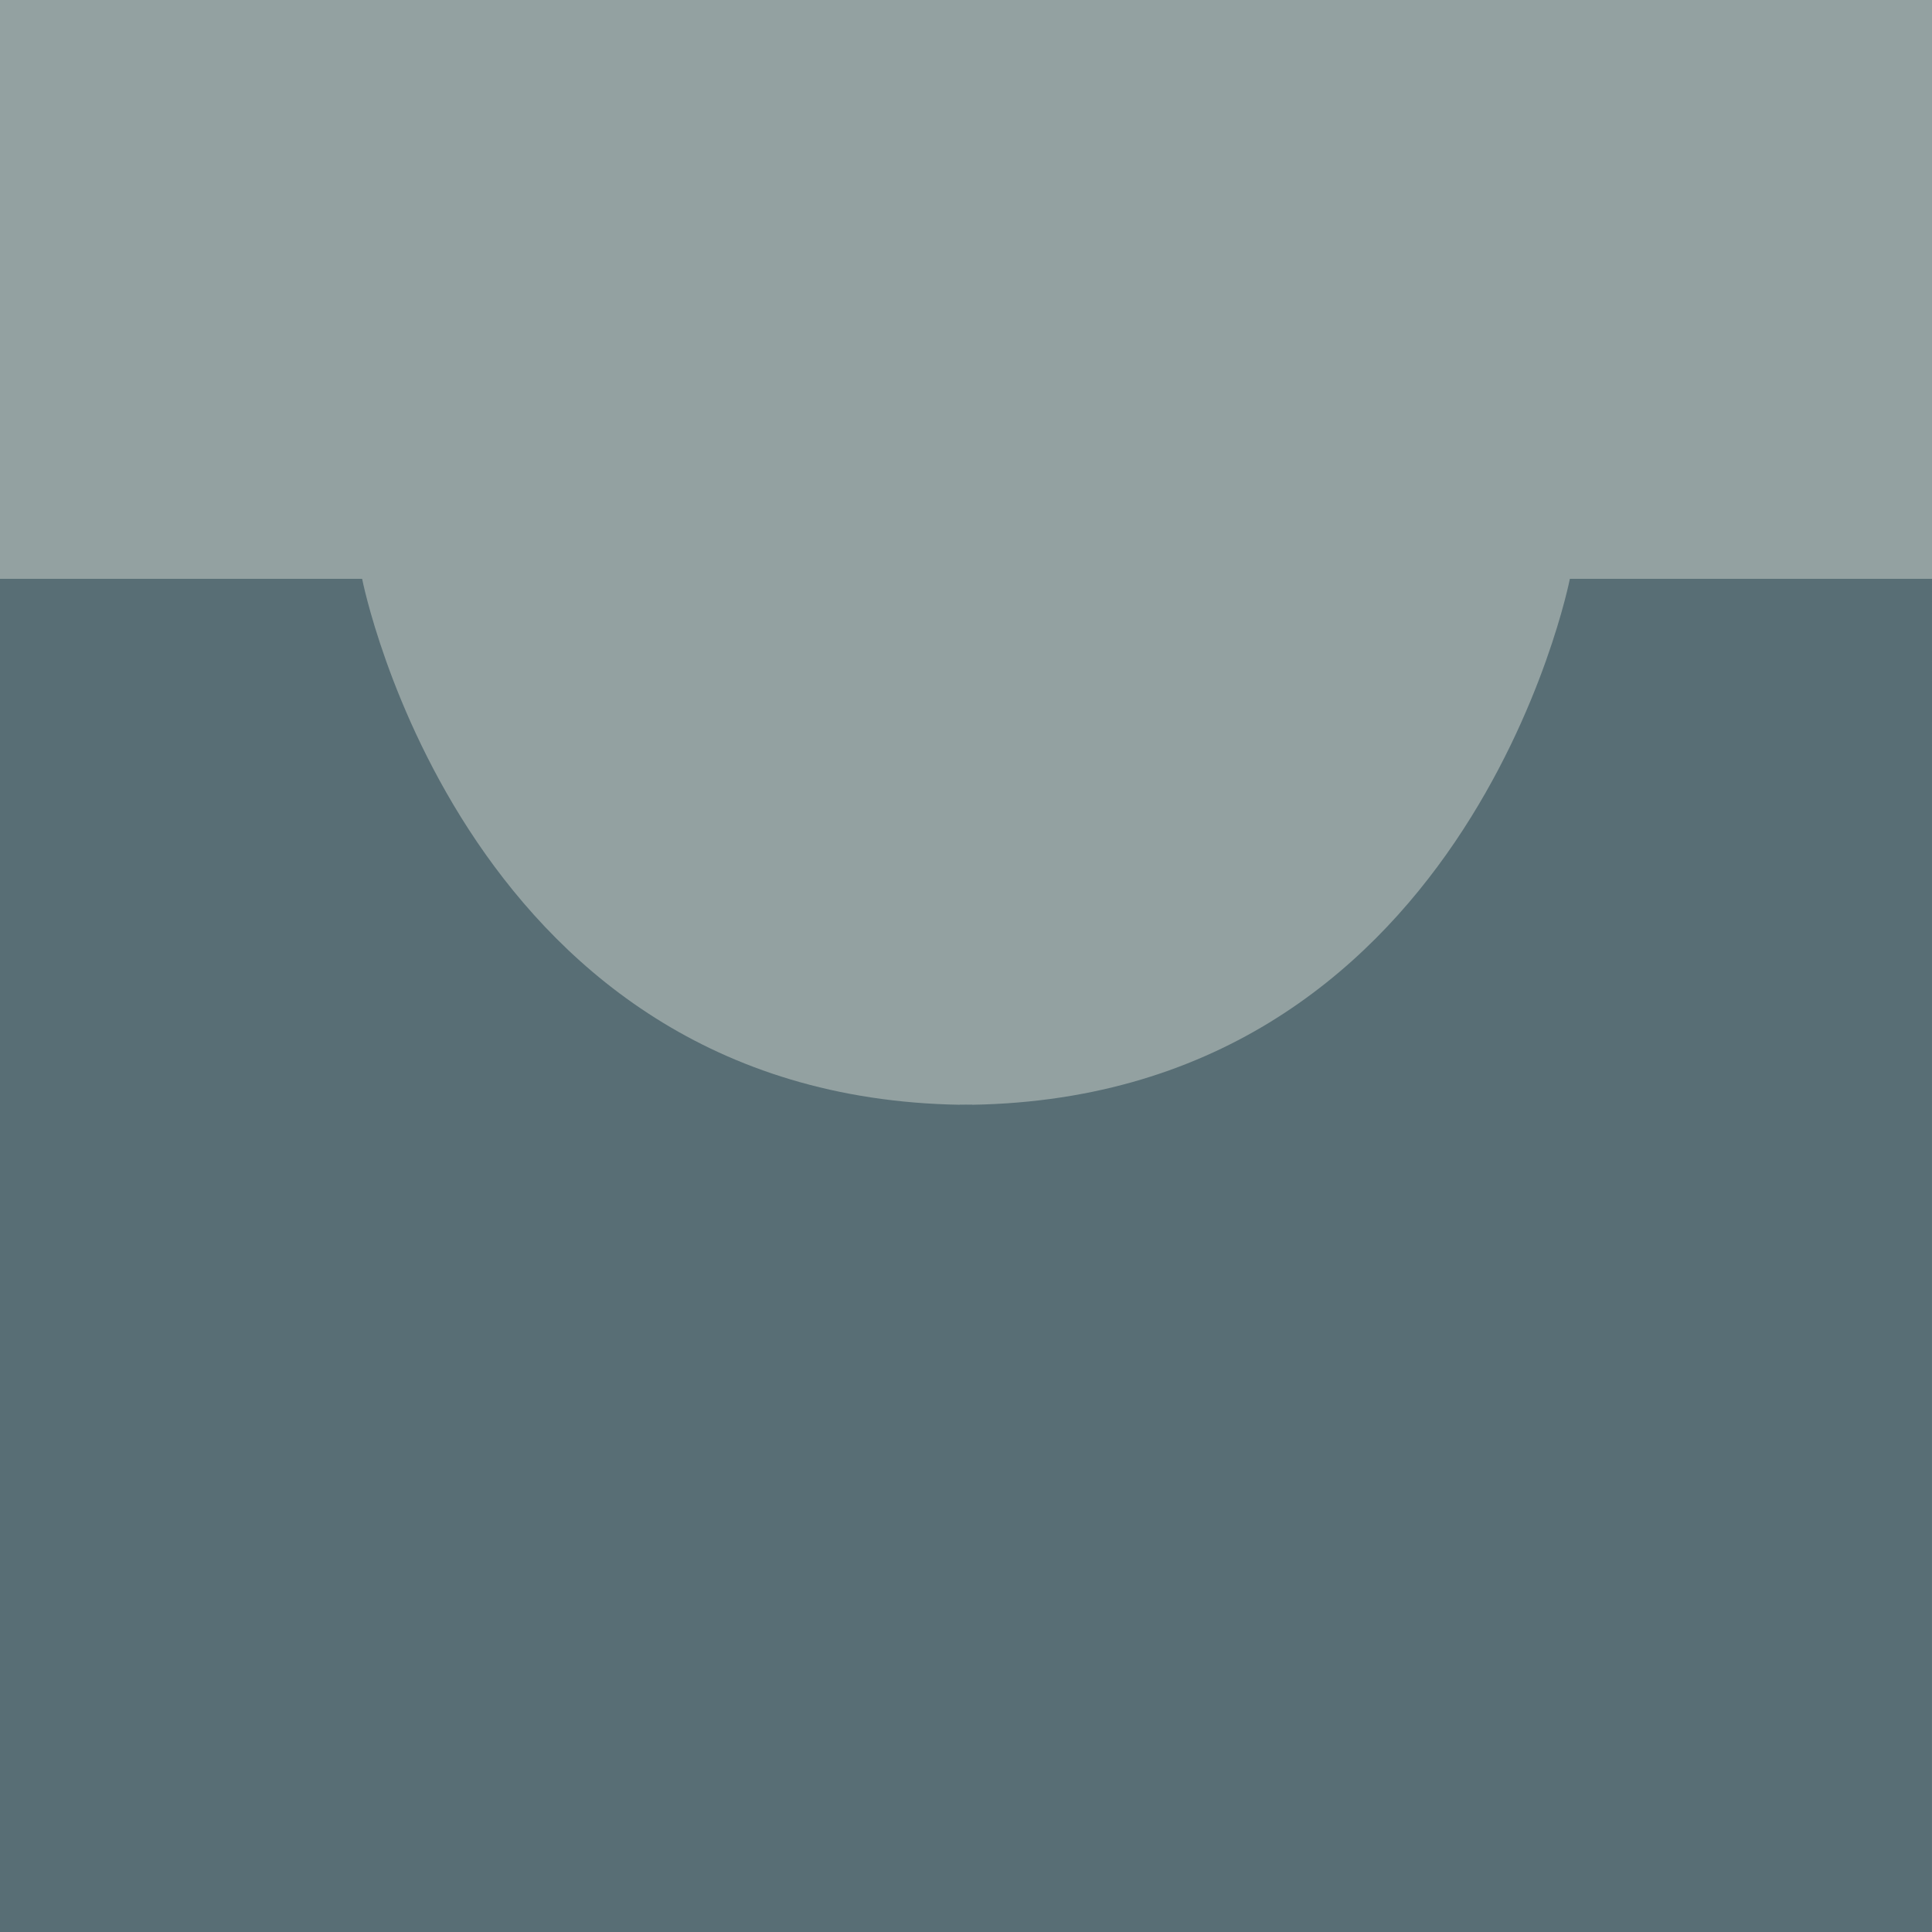
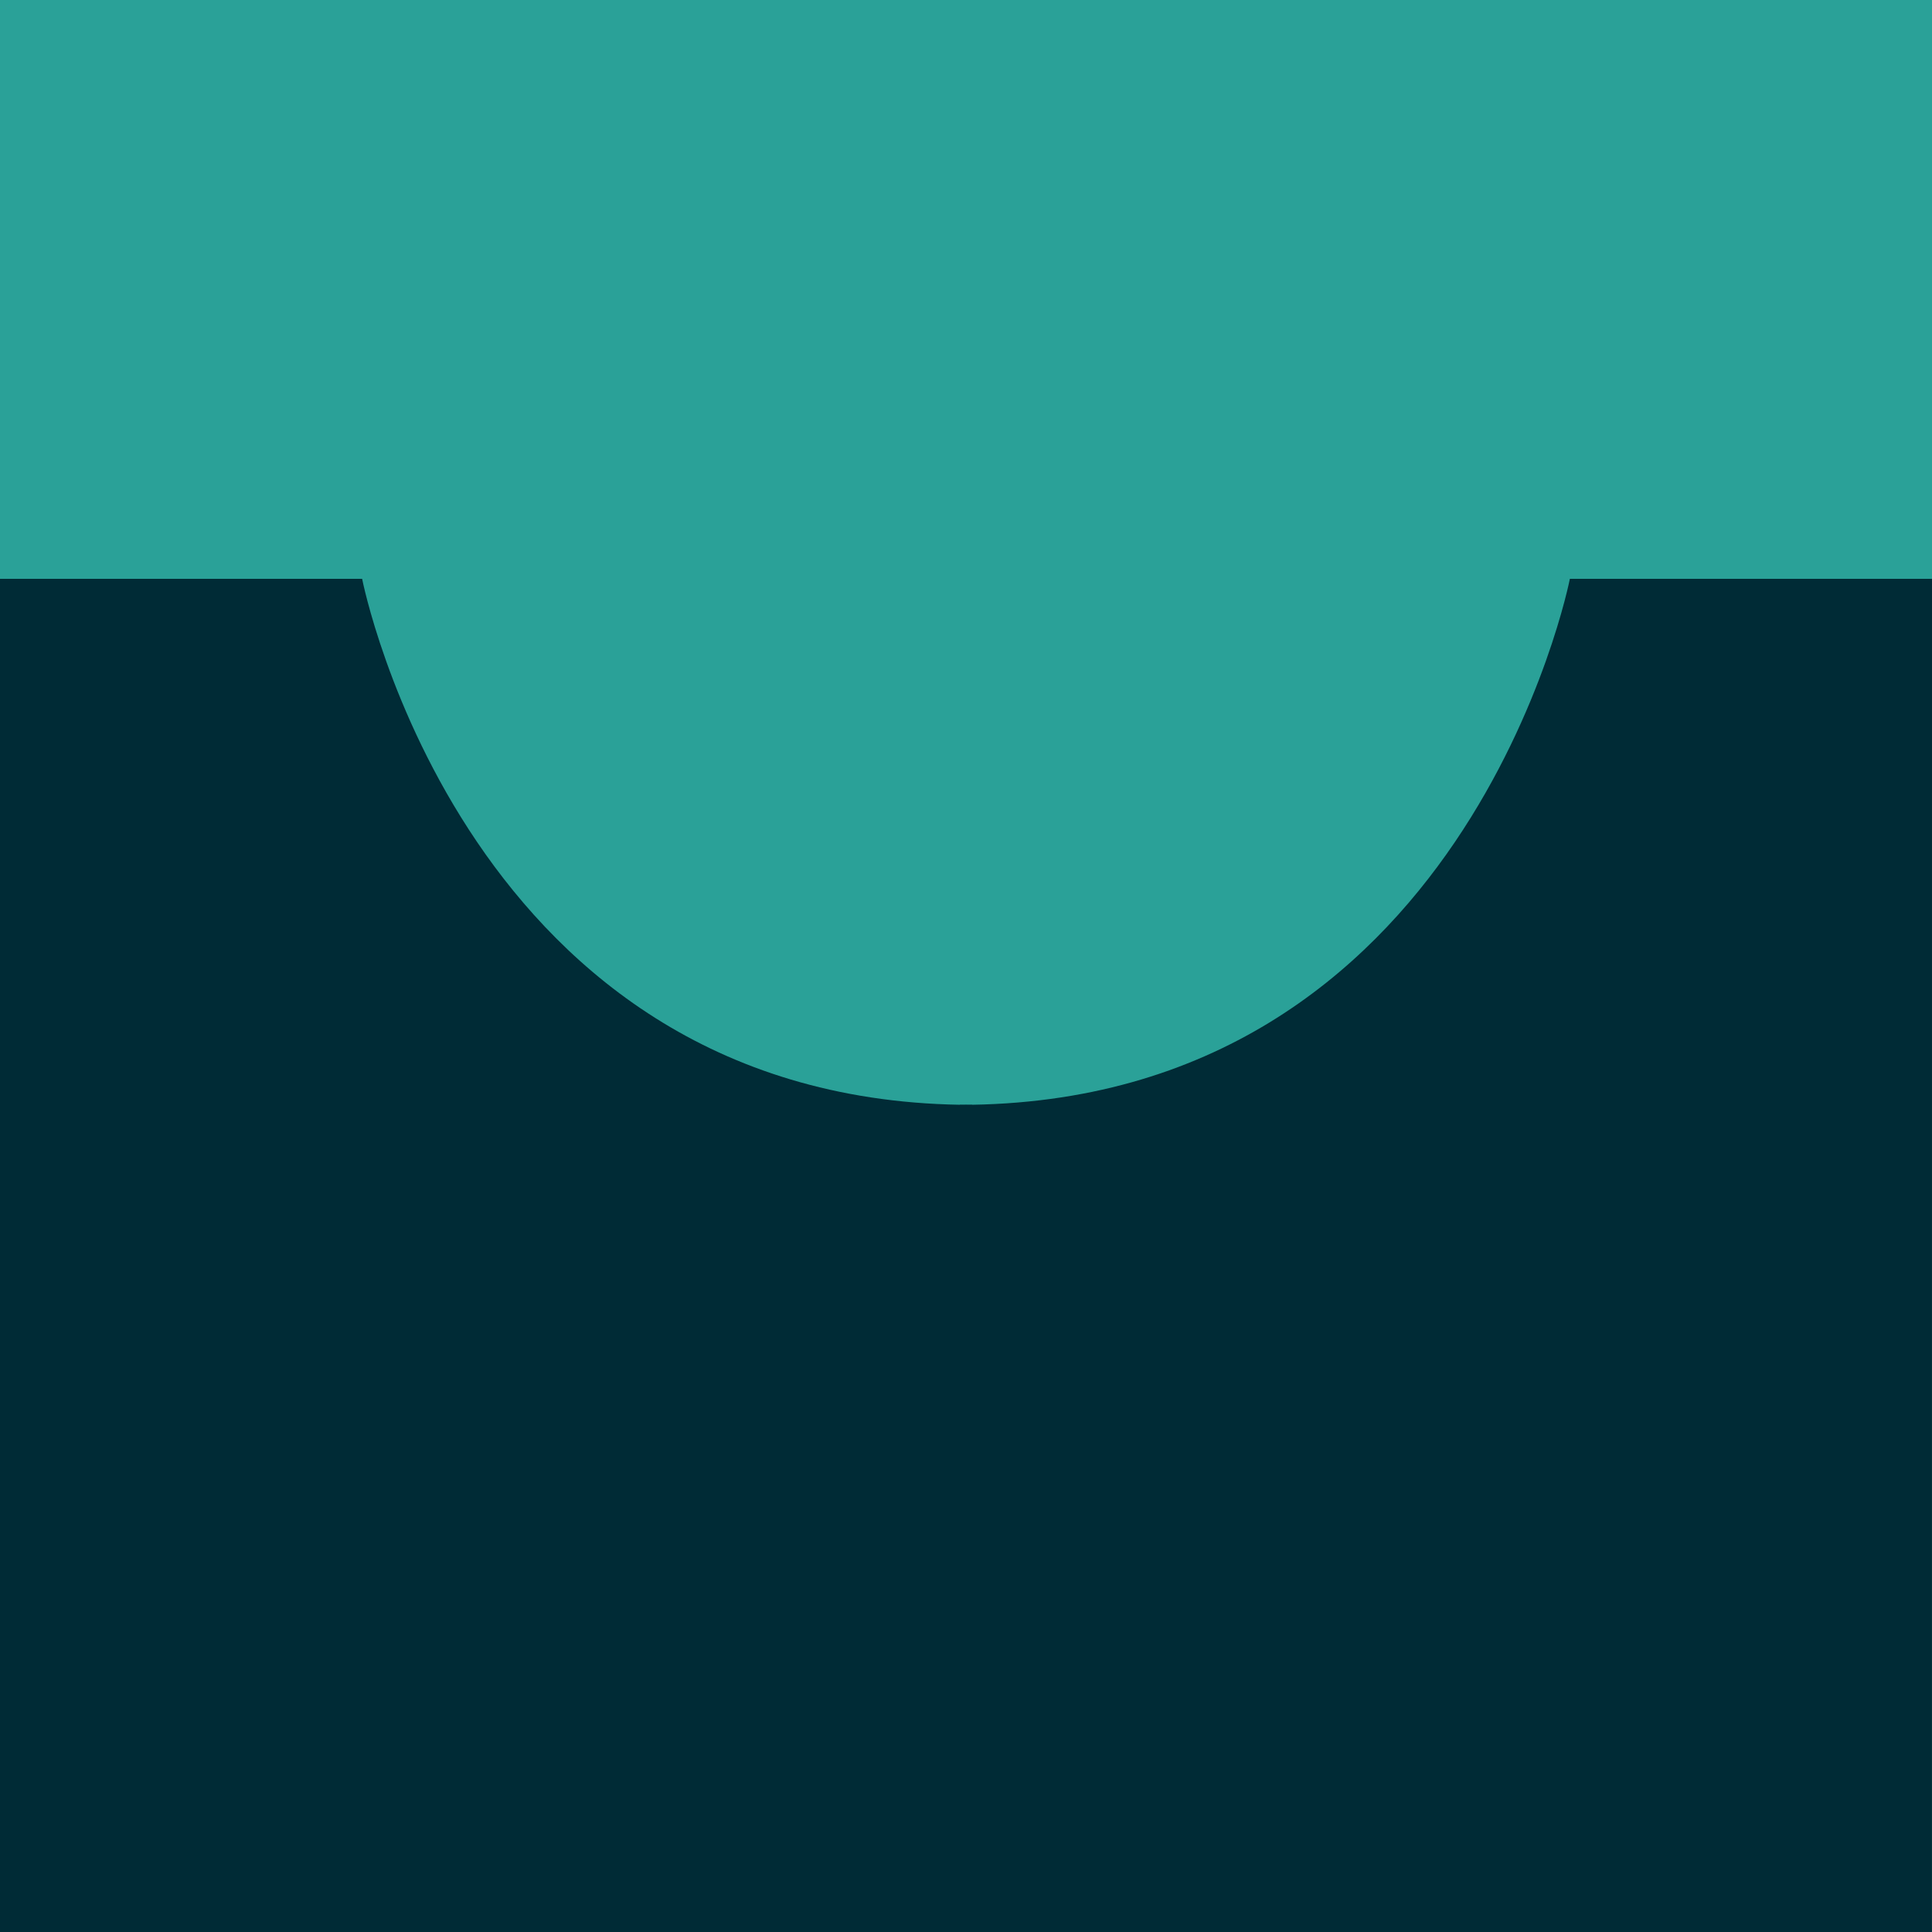
<svg xmlns="http://www.w3.org/2000/svg" width="128" height="128" viewBox="0 0 33.867 33.867" version="1.1" id="svg8">
  <defs id="defs2" />
  <g id="layer1" transform="translate(0,-263.1333)">
-     <rect style="opacity:1;fill:#93a1a1;fill-opacity:1;fill-rule:nonzero;stroke:none;stroke-width:2;stroke-linecap:round;stroke-linejoin:round;stroke-miterlimit:4;stroke-dasharray:none;stroke-dashoffset:0;stroke-opacity:1;paint-order:markers fill stroke" id="rect818" width="33.867" height="33.867" x="0" y="263.133" />
-     <path style="fill:#586e75;fill-rule:evenodd;stroke:none;stroke-width:0.265px;stroke-linecap:butt;stroke-linejoin:miter;stroke-opacity:1;fill-opacity:1" d="m 0,273.28 h 6.348 c 0,0 1.804,9.221 10.691,9.221 l 0,14.499 L 0,297 Z" id="path824" />
-     <path style="fill:#586e75;fill-opacity:1;fill-rule:evenodd;stroke:none;stroke-width:0.265px;stroke-linecap:butt;stroke-linejoin:miter;stroke-opacity:1" d="m 33.867,273.28 h -6.348 c 0,0 -1.804,9.221 -10.691,9.221 v 14.499 l 17.038,-1e-5 z" id="path824-3" />
+     <rect style="opacity:1;fill:#2aa198;fill-opacity:1;fill-rule:nonzero;stroke:none;stroke-width:2;stroke-linecap:round;stroke-linejoin:round;stroke-miterlimit:4;stroke-dasharray:none;stroke-dashoffset:0;stroke-opacity:1;paint-order:markers fill stroke" id="rect818" width="33.867" height="33.867" x="0" y="263.133" />
+     <path style="fill:#002b36;fill-rule:evenodd;stroke:none;stroke-width:0.265px;stroke-linecap:butt;stroke-linejoin:miter;stroke-opacity:1;fill-opacity:1" d="m 0,273.28 h 6.348 c 0,0 1.804,9.221 10.691,9.221 l 0,14.499 L 0,297 Z" id="path824" />
+     <path style="fill:#002b36;fill-opacity:1;fill-rule:evenodd;stroke:none;stroke-width:0.265px;stroke-linecap:butt;stroke-linejoin:miter;stroke-opacity:1" d="m 33.867,273.28 h -6.348 c 0,0 -1.804,9.221 -10.691,9.221 v 14.499 l 17.038,-1e-5 z" id="path824-3" />
  </g>
</svg>
